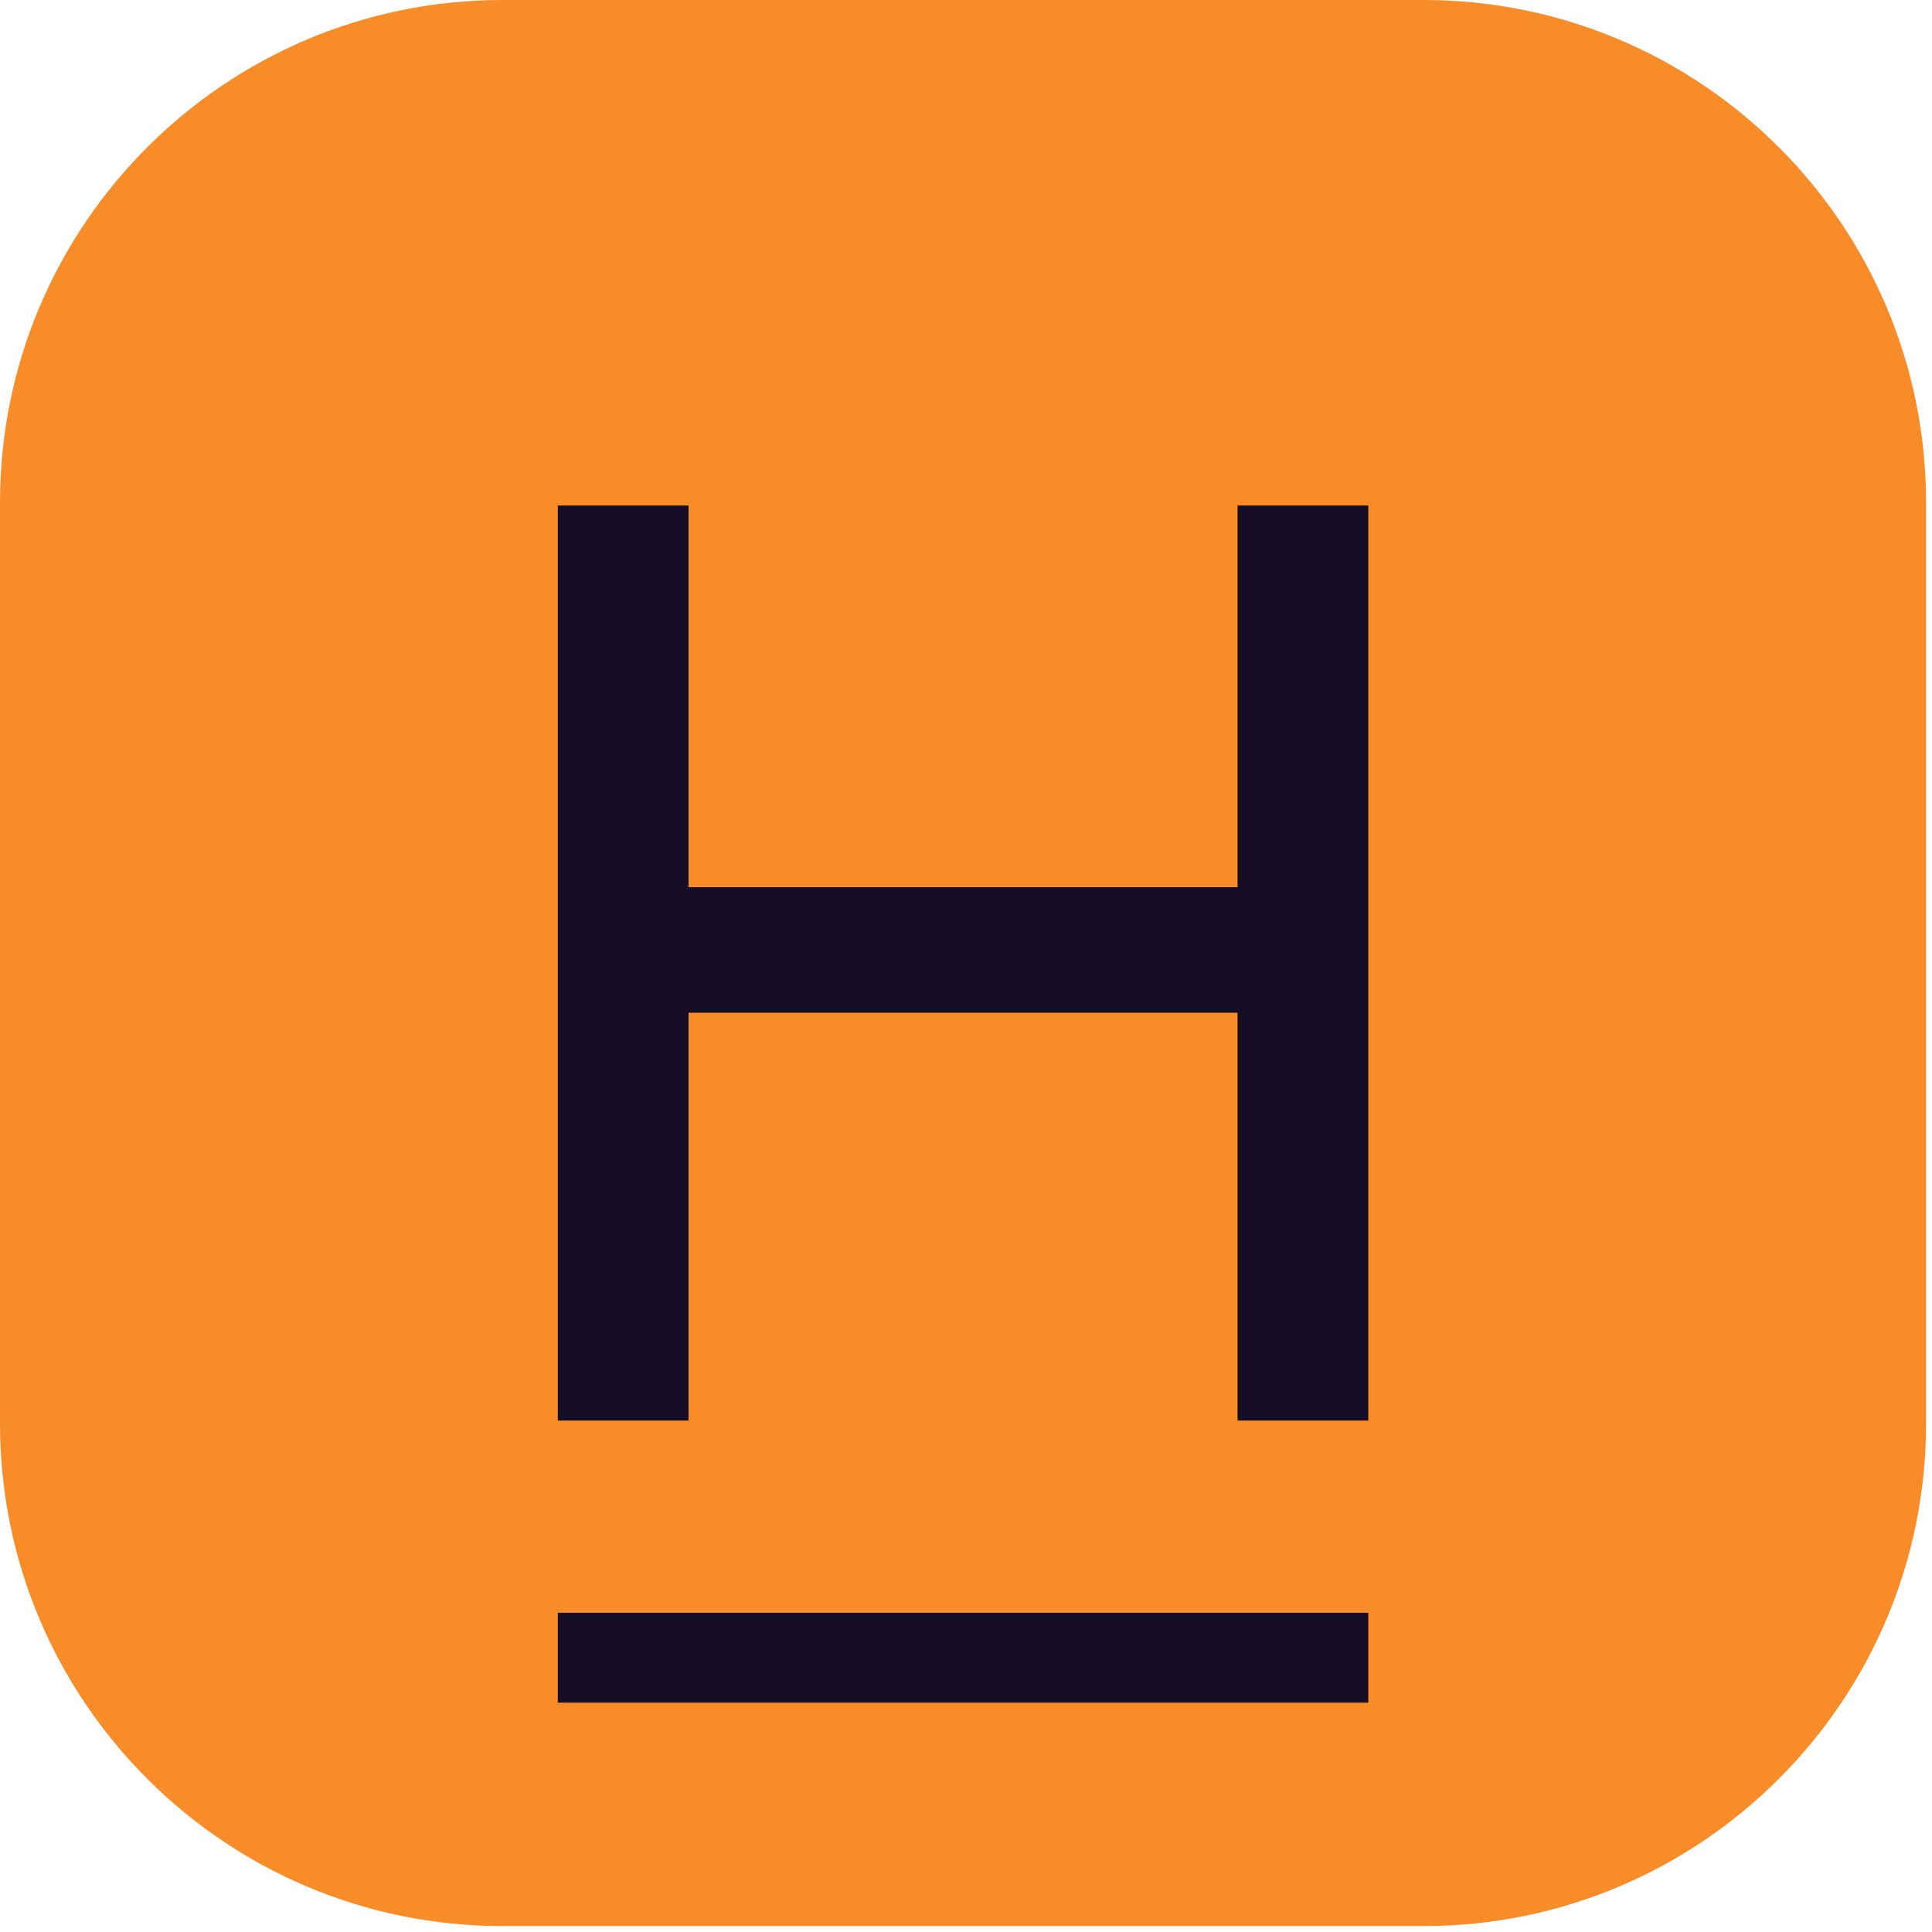
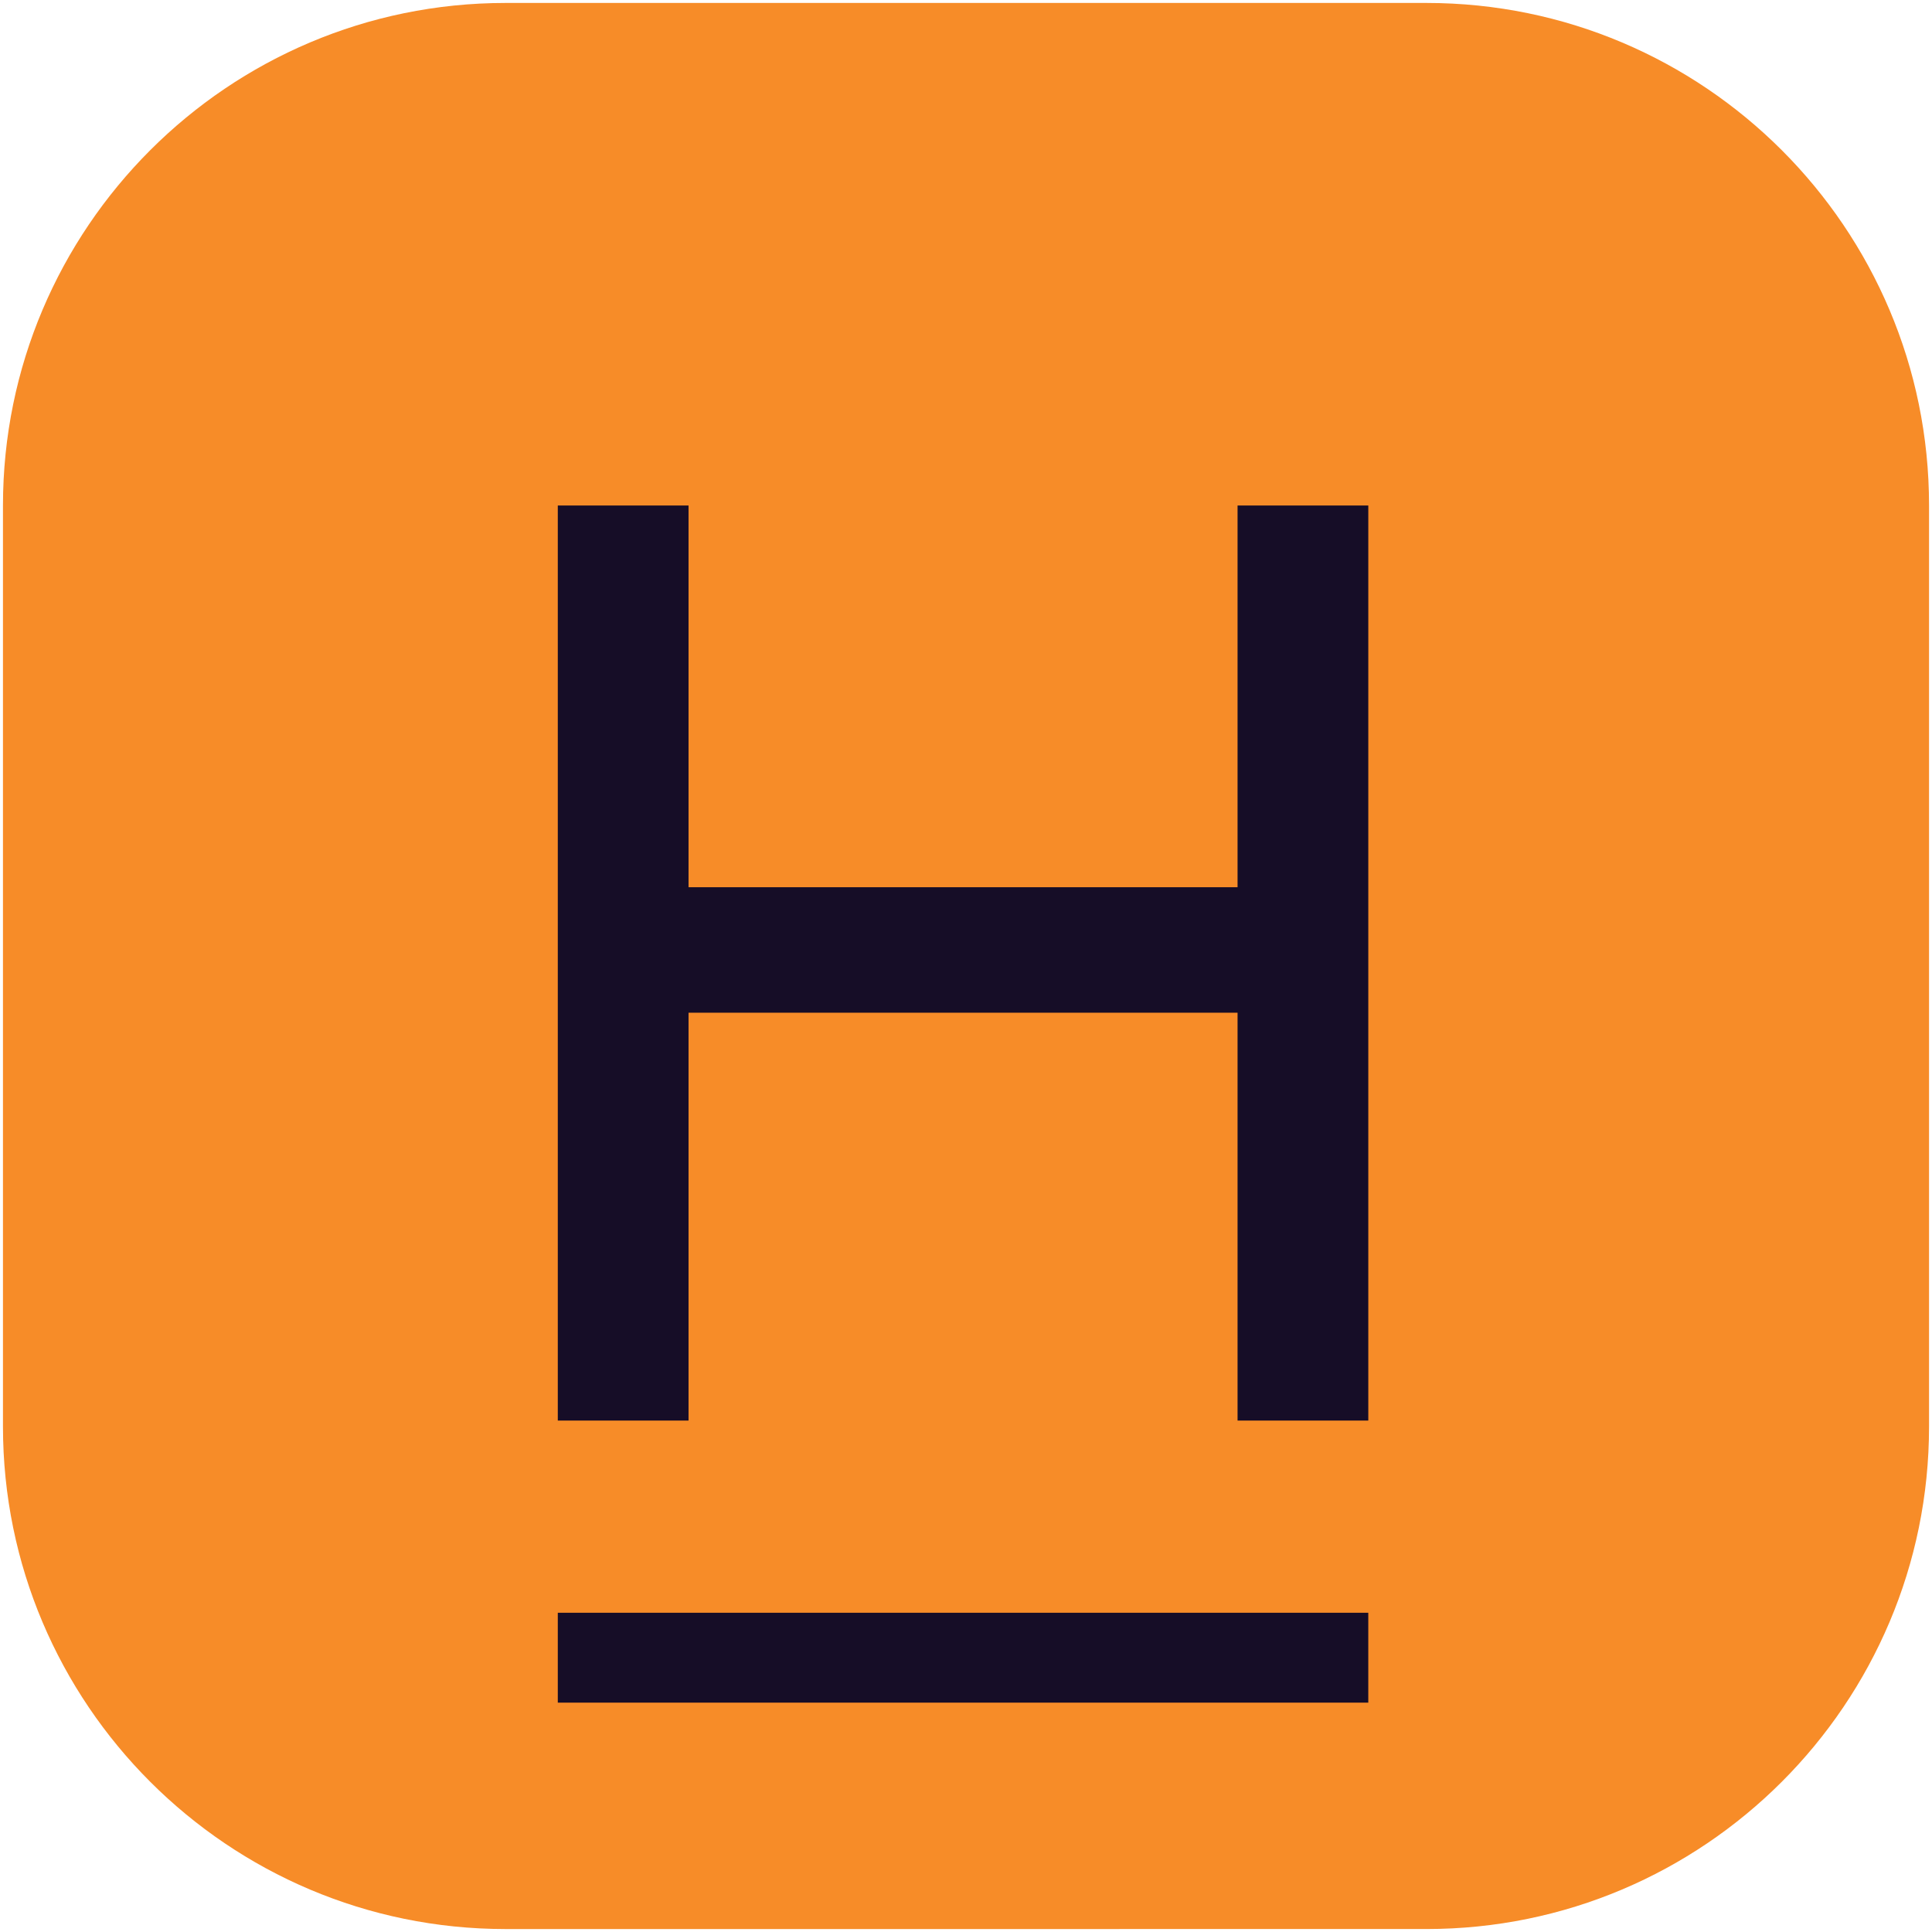
<svg xmlns="http://www.w3.org/2000/svg" width="100%" height="100%" viewBox="0 0 123 123" version="1.1" xml:space="preserve" style="fill-rule:evenodd;clip-rule:evenodd;stroke-linejoin:round;stroke-miterlimit:2;">
-   <path d="M122.623,31.992c0,-17.657 -14.334,-31.992 -31.992,-31.992l-58.639,0c-17.657,0 -31.992,14.335 -31.992,31.992l-0,58.64c-0,17.657 14.335,31.992 31.992,31.992l58.639,-0.001c17.658,0.001 31.992,-14.334 31.992,-31.991l0,-58.64Z" style="fill:#f78c28;" />
-   <path d="M78.789,64.474l0,25.966l8.323,0l-0,-58.257l-8.323,0l0,24.302l-34.954,-0l-0,-24.302l-8.323,0l-0,58.257l8.323,0l-0,-25.966l34.954,0Z" style="fill:#160d27;fill-rule:nonzero;" />
+   <path d="M122.812,32.18c-0,-17.657 -14.334,-31.992 -31.992,-31.992l-58.639,-0c-17.657,-0 -31.992,14.335 -31.992,31.992l-0,58.64c-0,17.657 14.335,31.992 31.992,31.992l58.639,-0.001c17.658,0.001 31.992,-14.334 31.992,-31.991l-0,-58.64Z" style="fill:#f78c28;" />
+   <path d="M78.789,64.474l0,25.966l8.323,0l0,-58.257l-8.323,0l0,24.302l-34.954,0l0,-24.302l-8.323,0l0,58.257l8.323,0l0,-25.966l34.954,0Z" style="fill:#160d27;fill-rule:nonzero;" />
  <rect x="35.512" y="102.676" width="51.599" height="5.722" style="fill:#160d27;" />
</svg>
